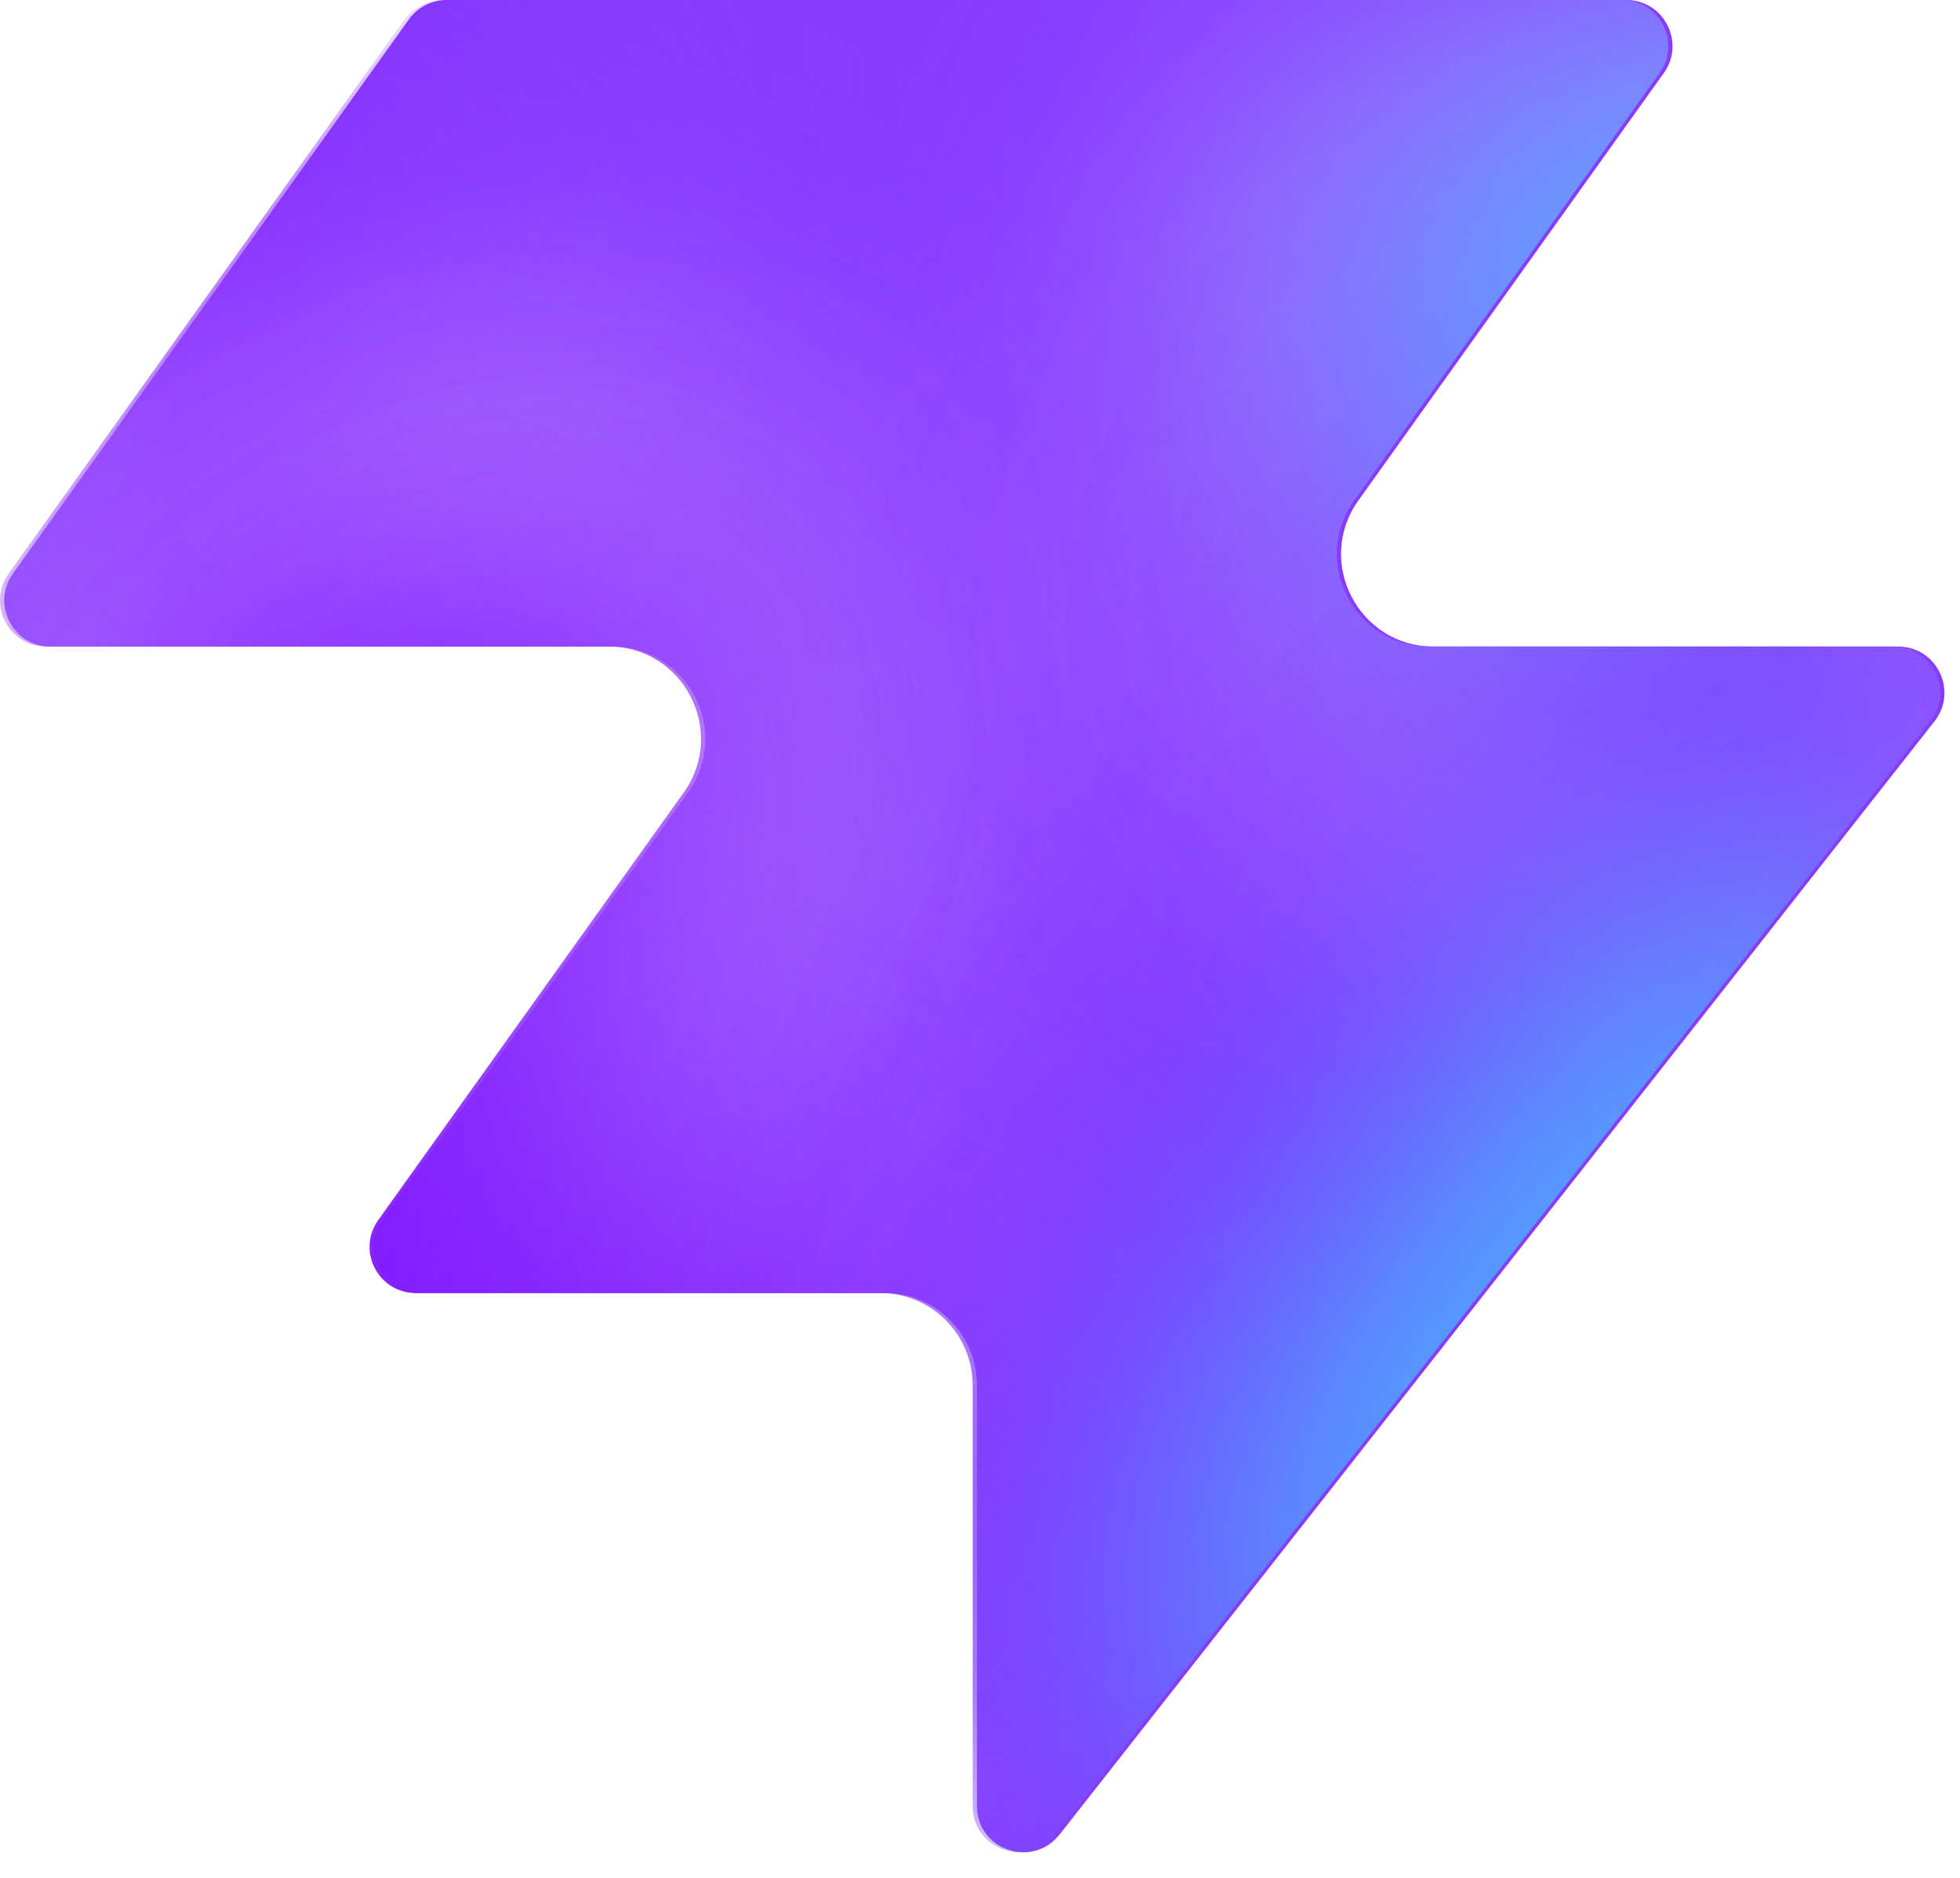
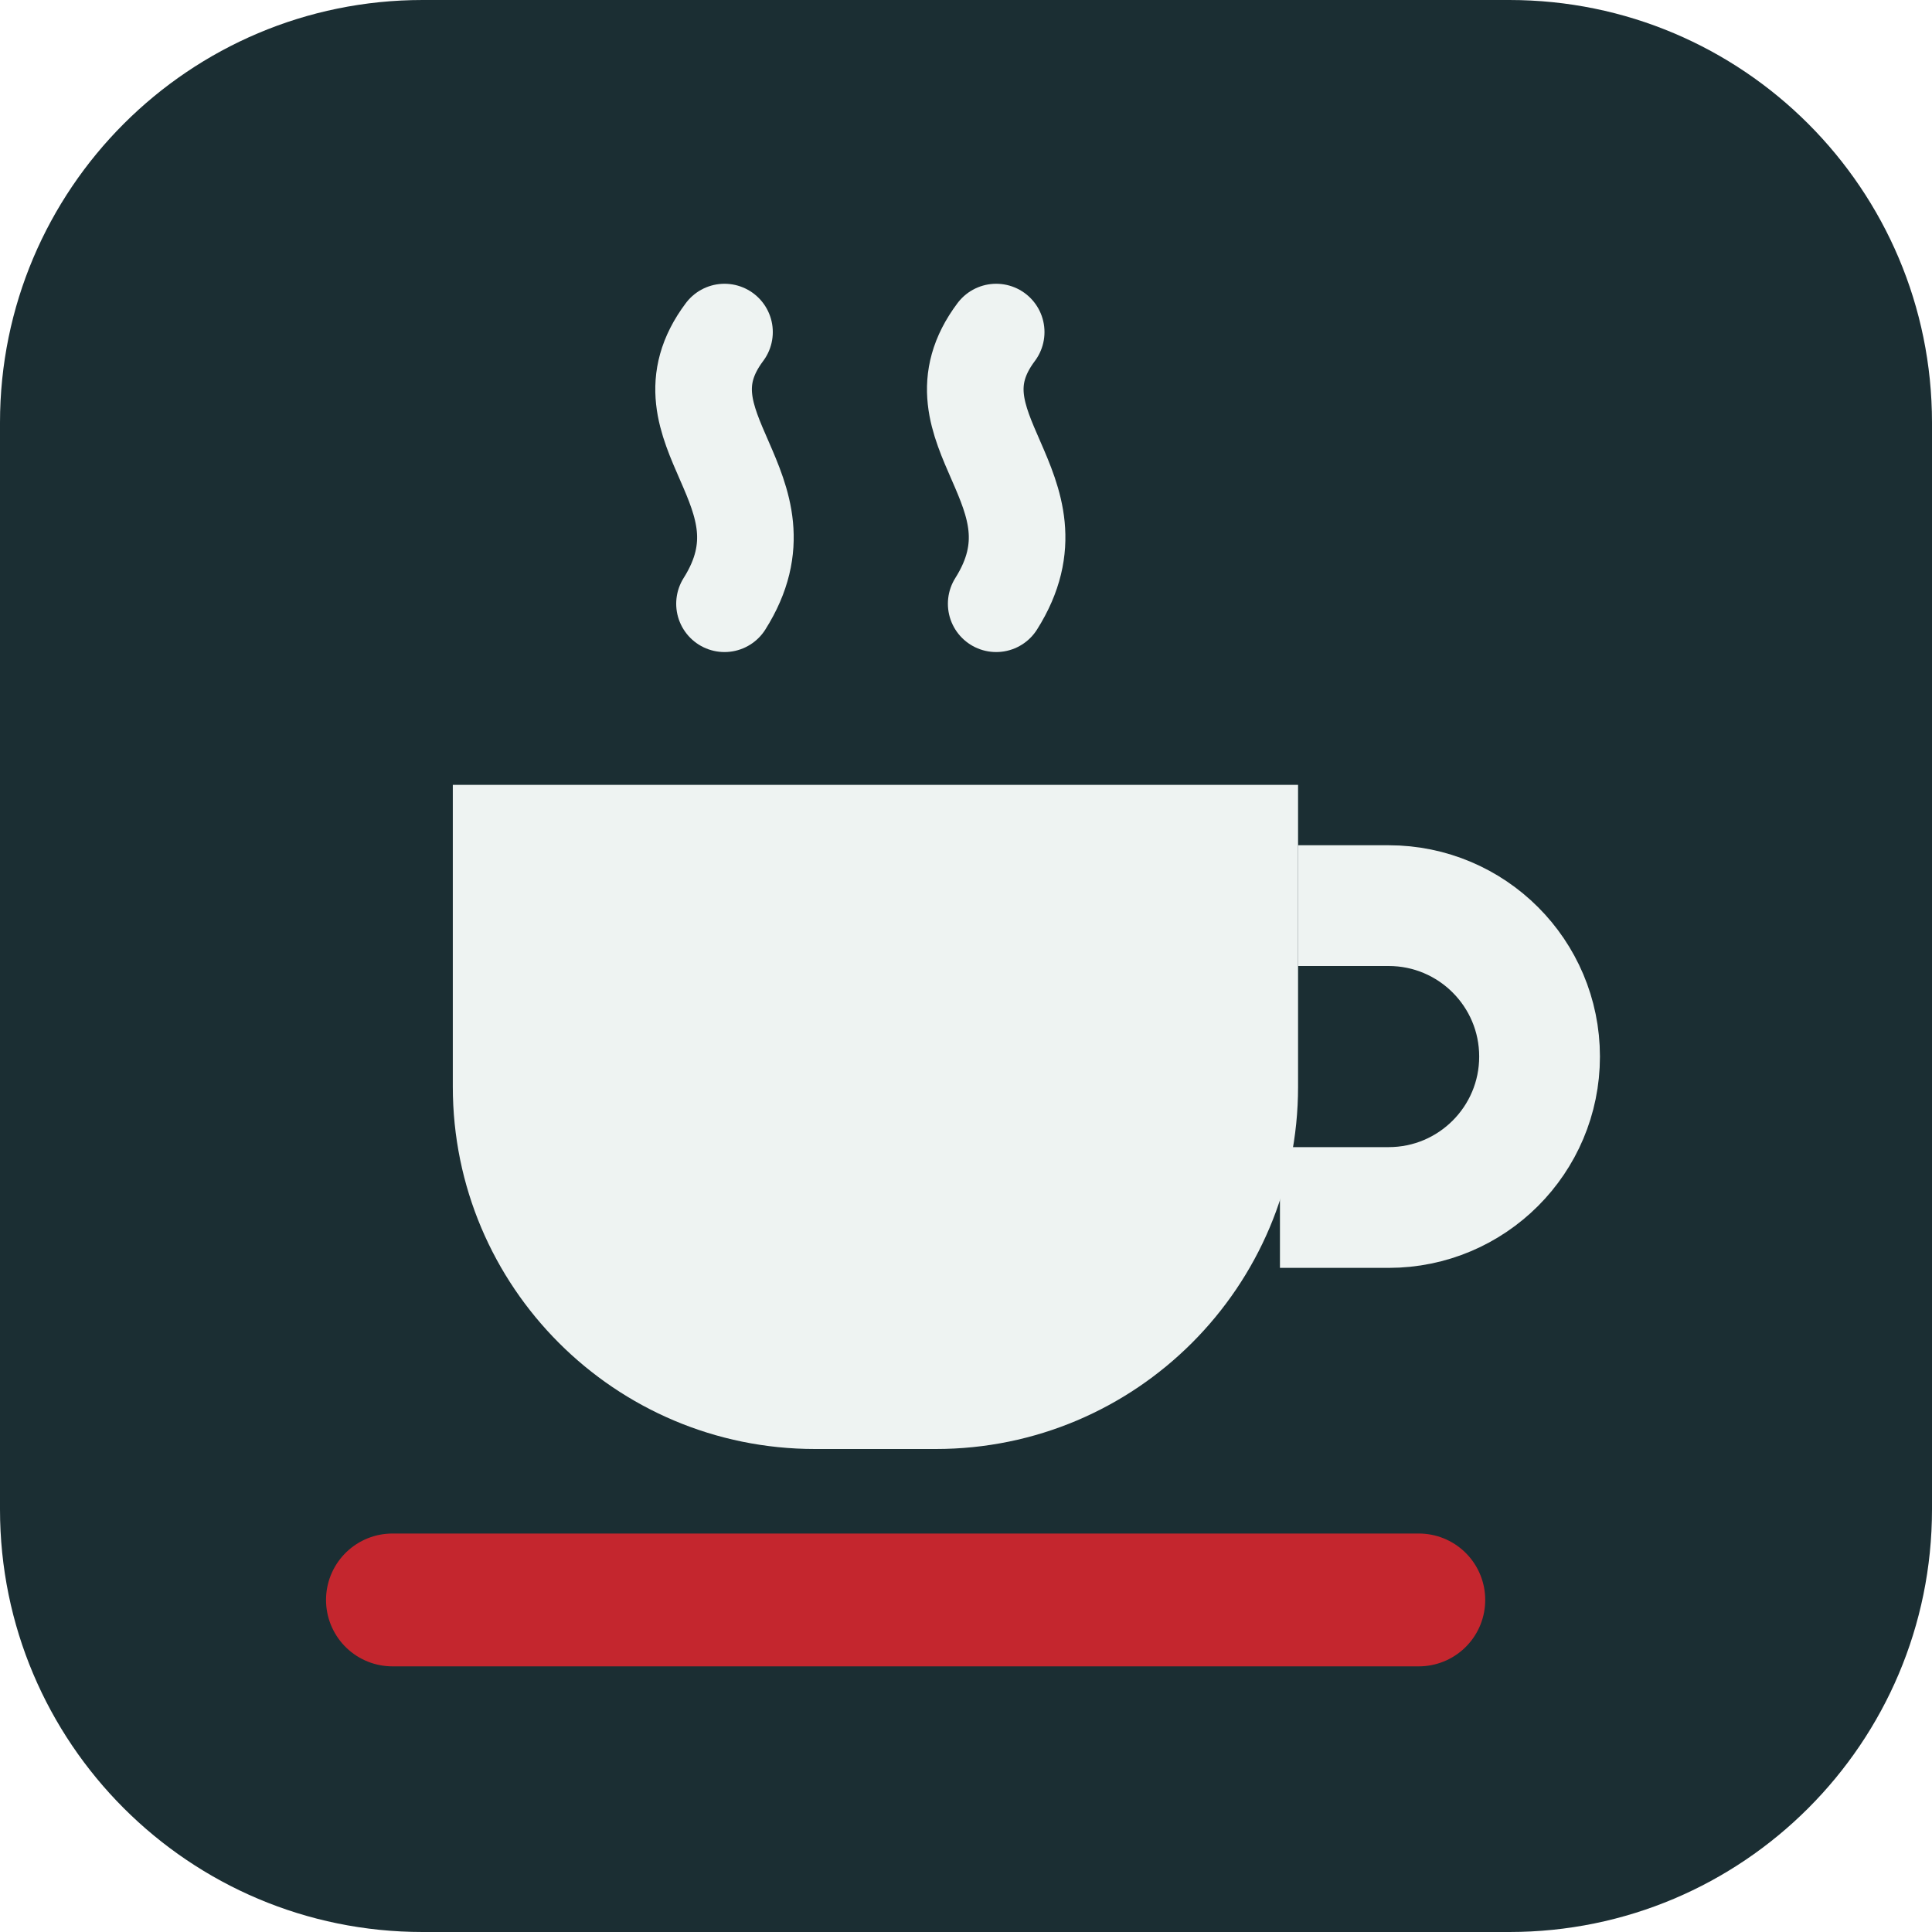
- <svg xmlns="http://www.w3.org/2000/svg" width="48" height="46" fill="none" viewBox="0 0 48 46">
-   <path fill="#863bff" d="M25.946 44.938c-.664.845-2.021.375-2.021-.698V33.937a2.26 2.26 0 0 0-2.262-2.262H10.287c-.92 0-1.456-1.04-.92-1.788l7.48-10.471c1.07-1.497 0-3.578-1.842-3.578H1.237c-.92 0-1.456-1.04-.92-1.788L10.013.474c.214-.297.556-.474.92-.474h28.894c.92 0 1.456 1.04.92 1.788l-7.48 10.471c-1.07 1.498 0 3.579 1.842 3.579h11.377c.943 0 1.473 1.088.89 1.83L25.947 44.94z" style="fill:#863bff;fill:color(display-p3 .525 .23 1);fill-opacity:1" />
-   <mask id="a" width="48" height="46" x="0" y="0" maskUnits="userSpaceOnUse" style="mask-type:alpha">
-     <path fill="#000" d="M25.842 44.938c-.664.844-2.021.375-2.021-.698V33.937a2.26 2.26 0 0 0-2.262-2.262H10.183c-.92 0-1.456-1.04-.92-1.788l7.48-10.471c1.07-1.498 0-3.579-1.842-3.579H1.133c-.92 0-1.456-1.04-.92-1.787L9.91.473c.214-.297.556-.474.92-.474h28.894c.92 0 1.456 1.04.92 1.788l-7.48 10.471c-1.07 1.498 0 3.578 1.842 3.578h11.377c.943 0 1.473 1.088.89 1.832L25.843 44.94z" style="fill:#000;fill-opacity:1" />
-   </mask>
-   <g mask="url(#a)">
-     <g filter="url(#b)">
-       <ellipse cx="5.508" cy="14.704" fill="#ede6ff" rx="5.508" ry="14.704" style="fill:#ede6ff;fill:color(display-p3 .927 .903 1);fill-opacity:1" transform="matrix(.00324 1 1 -.00324 -4.47 31.516)" />
-     </g>
-     <g filter="url(#c)">
-       <ellipse cx="10.399" cy="29.851" fill="#ede6ff" rx="10.399" ry="29.851" style="fill:#ede6ff;fill:color(display-p3 .927 .903 1);fill-opacity:1" transform="matrix(.00324 1 1 -.00324 -39.328 7.883)" />
-     </g>
-     <g filter="url(#d)">
-       <ellipse cx="5.508" cy="30.487" fill="#7e14ff" rx="5.508" ry="30.487" style="fill:#7e14ff;fill:color(display-p3 .492 .077 1);fill-opacity:1" transform="rotate(89.814 -25.913 -14.639)scale(1 -1)" />
-     </g>
-     <g filter="url(#e)">
-       <ellipse cx="5.508" cy="30.599" fill="#7e14ff" rx="5.508" ry="30.599" style="fill:#7e14ff;fill:color(display-p3 .492 .077 1);fill-opacity:1" transform="rotate(89.814 -32.644 -3.334)scale(1 -1)" />
-     </g>
-     <g filter="url(#f)">
-       <ellipse cx="5.508" cy="30.599" fill="#7e14ff" rx="5.508" ry="30.599" style="fill:#7e14ff;fill:color(display-p3 .492 .077 1);fill-opacity:1" transform="matrix(.00324 1 1 -.00324 -34.34 30.47)" />
-     </g>
-     <g filter="url(#g)">
-       <ellipse cx="14.072" cy="22.078" fill="#ede6ff" rx="14.072" ry="22.078" style="fill:#ede6ff;fill:color(display-p3 .927 .903 1);fill-opacity:1" transform="rotate(93.35 24.506 48.493)scale(-1 1)" />
-     </g>
-     <g filter="url(#h)">
-       <ellipse cx="3.47" cy="21.501" fill="#7e14ff" rx="3.47" ry="21.501" style="fill:#7e14ff;fill:color(display-p3 .492 .077 1);fill-opacity:1" transform="rotate(89.009 28.708 47.59)scale(-1 1)" />
-     </g>
-     <g filter="url(#i)">
-       <ellipse cx="3.47" cy="21.501" fill="#7e14ff" rx="3.47" ry="21.501" style="fill:#7e14ff;fill:color(display-p3 .492 .077 1);fill-opacity:1" transform="rotate(89.009 28.708 47.59)scale(-1 1)" />
-     </g>
-     <g filter="url(#j)">
-       <ellipse cx=".387" cy="8.972" fill="#7e14ff" rx="4.407" ry="29.108" style="fill:#7e14ff;fill:color(display-p3 .492 .077 1);fill-opacity:1" transform="rotate(39.51 .387 8.972)" />
-     </g>
-     <g filter="url(#k)">
-       <ellipse cx="47.523" cy="-6.092" fill="#7e14ff" rx="4.407" ry="29.108" style="fill:#7e14ff;fill:color(display-p3 .492 .077 1);fill-opacity:1" transform="rotate(37.892 47.523 -6.092)" />
-     </g>
-     <g filter="url(#l)">
-       <ellipse cx="41.412" cy="6.333" fill="#47bfff" rx="5.971" ry="9.665" style="fill:#47bfff;fill:color(display-p3 .28 .748 1);fill-opacity:1" transform="rotate(37.892 41.412 6.333)" />
-     </g>
-     <g filter="url(#m)">
-       <ellipse cx="-1.879" cy="38.332" fill="#7e14ff" rx="4.407" ry="29.108" style="fill:#7e14ff;fill:color(display-p3 .492 .077 1);fill-opacity:1" transform="rotate(37.892 -1.88 38.332)" />
-     </g>
-     <g filter="url(#n)">
-       <ellipse cx="-1.879" cy="38.332" fill="#7e14ff" rx="4.407" ry="29.108" style="fill:#7e14ff;fill:color(display-p3 .492 .077 1);fill-opacity:1" transform="rotate(37.892 -1.88 38.332)" />
-     </g>
-     <g filter="url(#o)">
-       <ellipse cx="35.651" cy="29.907" fill="#7e14ff" rx="4.407" ry="29.108" style="fill:#7e14ff;fill:color(display-p3 .492 .077 1);fill-opacity:1" transform="rotate(37.892 35.651 29.907)" />
-     </g>
-     <g filter="url(#p)">
-       <ellipse cx="38.418" cy="32.4" fill="#47bfff" rx="5.971" ry="15.297" style="fill:#47bfff;fill:color(display-p3 .28 .748 1);fill-opacity:1" transform="rotate(37.892 38.418 32.4)" />
-     </g>
-   </g>
-   <defs>
-     <filter id="b" width="60.045" height="41.654" x="-19.77" y="16.149" color-interpolation-filters="sRGB" filterUnits="userSpaceOnUse">
-       <feFlood flood-opacity="0" result="BackgroundImageFix" />
-       <feBlend in="SourceGraphic" in2="BackgroundImageFix" result="shape" />
-       <feGaussianBlur result="effect1_foregroundBlur_2002_17158" stdDeviation="7.659" />
-     </filter>
-     <filter id="c" width="90.34" height="51.437" x="-54.613" y="-7.533" color-interpolation-filters="sRGB" filterUnits="userSpaceOnUse">
-       <feFlood flood-opacity="0" result="BackgroundImageFix" />
-       <feBlend in="SourceGraphic" in2="BackgroundImageFix" result="shape" />
-       <feGaussianBlur result="effect1_foregroundBlur_2002_17158" stdDeviation="7.659" />
-     </filter>
-     <filter id="d" width="79.355" height="29.4" x="-49.64" y="2.03" color-interpolation-filters="sRGB" filterUnits="userSpaceOnUse">
-       <feFlood flood-opacity="0" result="BackgroundImageFix" />
-       <feBlend in="SourceGraphic" in2="BackgroundImageFix" result="shape" />
-       <feGaussianBlur result="effect1_foregroundBlur_2002_17158" stdDeviation="4.596" />
-     </filter>
-     <filter id="e" width="79.579" height="29.4" x="-45.045" y="20.029" color-interpolation-filters="sRGB" filterUnits="userSpaceOnUse">
-       <feFlood flood-opacity="0" result="BackgroundImageFix" />
-       <feBlend in="SourceGraphic" in2="BackgroundImageFix" result="shape" />
-       <feGaussianBlur result="effect1_foregroundBlur_2002_17158" stdDeviation="4.596" />
-     </filter>
-     <filter id="f" width="79.579" height="29.4" x="-43.513" y="21.178" color-interpolation-filters="sRGB" filterUnits="userSpaceOnUse">
-       <feFlood flood-opacity="0" result="BackgroundImageFix" />
-       <feBlend in="SourceGraphic" in2="BackgroundImageFix" result="shape" />
-       <feGaussianBlur result="effect1_foregroundBlur_2002_17158" stdDeviation="4.596" />
-     </filter>
-     <filter id="g" width="74.749" height="58.852" x="15.756" y="-17.901" color-interpolation-filters="sRGB" filterUnits="userSpaceOnUse">
-       <feFlood flood-opacity="0" result="BackgroundImageFix" />
-       <feBlend in="SourceGraphic" in2="BackgroundImageFix" result="shape" />
-       <feGaussianBlur result="effect1_foregroundBlur_2002_17158" stdDeviation="7.659" />
-     </filter>
-     <filter id="h" width="61.377" height="25.362" x="23.548" y="2.284" color-interpolation-filters="sRGB" filterUnits="userSpaceOnUse">
-       <feFlood flood-opacity="0" result="BackgroundImageFix" />
-       <feBlend in="SourceGraphic" in2="BackgroundImageFix" result="shape" />
-       <feGaussianBlur result="effect1_foregroundBlur_2002_17158" stdDeviation="4.596" />
-     </filter>
-     <filter id="i" width="61.377" height="25.362" x="23.548" y="2.284" color-interpolation-filters="sRGB" filterUnits="userSpaceOnUse">
-       <feFlood flood-opacity="0" result="BackgroundImageFix" />
-       <feBlend in="SourceGraphic" in2="BackgroundImageFix" result="shape" />
-       <feGaussianBlur result="effect1_foregroundBlur_2002_17158" stdDeviation="4.596" />
-     </filter>
-     <filter id="j" width="56.045" height="63.649" x="-27.636" y="-22.853" color-interpolation-filters="sRGB" filterUnits="userSpaceOnUse">
-       <feFlood flood-opacity="0" result="BackgroundImageFix" />
-       <feBlend in="SourceGraphic" in2="BackgroundImageFix" result="shape" />
-       <feGaussianBlur result="effect1_foregroundBlur_2002_17158" stdDeviation="4.596" />
-     </filter>
-     <filter id="k" width="54.814" height="64.646" x="20.116" y="-38.415" color-interpolation-filters="sRGB" filterUnits="userSpaceOnUse">
-       <feFlood flood-opacity="0" result="BackgroundImageFix" />
-       <feBlend in="SourceGraphic" in2="BackgroundImageFix" result="shape" />
-       <feGaussianBlur result="effect1_foregroundBlur_2002_17158" stdDeviation="4.596" />
-     </filter>
-     <filter id="l" width="33.541" height="35.313" x="24.641" y="-11.323" color-interpolation-filters="sRGB" filterUnits="userSpaceOnUse">
-       <feFlood flood-opacity="0" result="BackgroundImageFix" />
-       <feBlend in="SourceGraphic" in2="BackgroundImageFix" result="shape" />
-       <feGaussianBlur result="effect1_foregroundBlur_2002_17158" stdDeviation="4.596" />
-     </filter>
-     <filter id="m" width="54.814" height="64.646" x="-29.286" y="6.009" color-interpolation-filters="sRGB" filterUnits="userSpaceOnUse">
-       <feFlood flood-opacity="0" result="BackgroundImageFix" />
-       <feBlend in="SourceGraphic" in2="BackgroundImageFix" result="shape" />
-       <feGaussianBlur result="effect1_foregroundBlur_2002_17158" stdDeviation="4.596" />
-     </filter>
-     <filter id="n" width="54.814" height="64.646" x="-29.286" y="6.009" color-interpolation-filters="sRGB" filterUnits="userSpaceOnUse">
-       <feFlood flood-opacity="0" result="BackgroundImageFix" />
-       <feBlend in="SourceGraphic" in2="BackgroundImageFix" result="shape" />
-       <feGaussianBlur result="effect1_foregroundBlur_2002_17158" stdDeviation="4.596" />
-     </filter>
-     <filter id="o" width="54.814" height="64.646" x="8.244" y="-2.416" color-interpolation-filters="sRGB" filterUnits="userSpaceOnUse">
-       <feFlood flood-opacity="0" result="BackgroundImageFix" />
-       <feBlend in="SourceGraphic" in2="BackgroundImageFix" result="shape" />
-       <feGaussianBlur result="effect1_foregroundBlur_2002_17158" stdDeviation="4.596" />
-     </filter>
-     <filter id="p" width="39.409" height="43.623" x="18.713" y="10.588" color-interpolation-filters="sRGB" filterUnits="userSpaceOnUse">
-       <feFlood flood-opacity="0" result="BackgroundImageFix" />
-       <feBlend in="SourceGraphic" in2="BackgroundImageFix" result="shape" />
-       <feGaussianBlur result="effect1_foregroundBlur_2002_17158" stdDeviation="4.596" />
-     </filter>
-   </defs>
+ <svg xmlns="http://www.w3.org/2000/svg" viewBox="0 0 32 32">
+   <rect width="32" height="32" rx="7" fill="#1B2E33" />
+   <path d="M12 5.5c-1.2 1.6 1.2 2.6 0 4.5M16.5 5.5c-1.2 1.6 1.2 2.6 0 4.5" fill="none" stroke="#EEF3F2" stroke-width="1.6" stroke-linecap="round" />
+   <path d="M7.5 13h14v5a6 6 0 0 1-6 6h-2a6 6 0 0 1-6-6z" fill="#EEF3F2" />
+   <path d="M21.5 15h1.5a2.5 2.5 0 0 1 0 5h-1.8" fill="none" stroke="#EEF3F2" stroke-width="2" />
+   <path d="M6.5 26.5h17" stroke="#C4262E" stroke-width="2.2" stroke-linecap="round" />
</svg>
